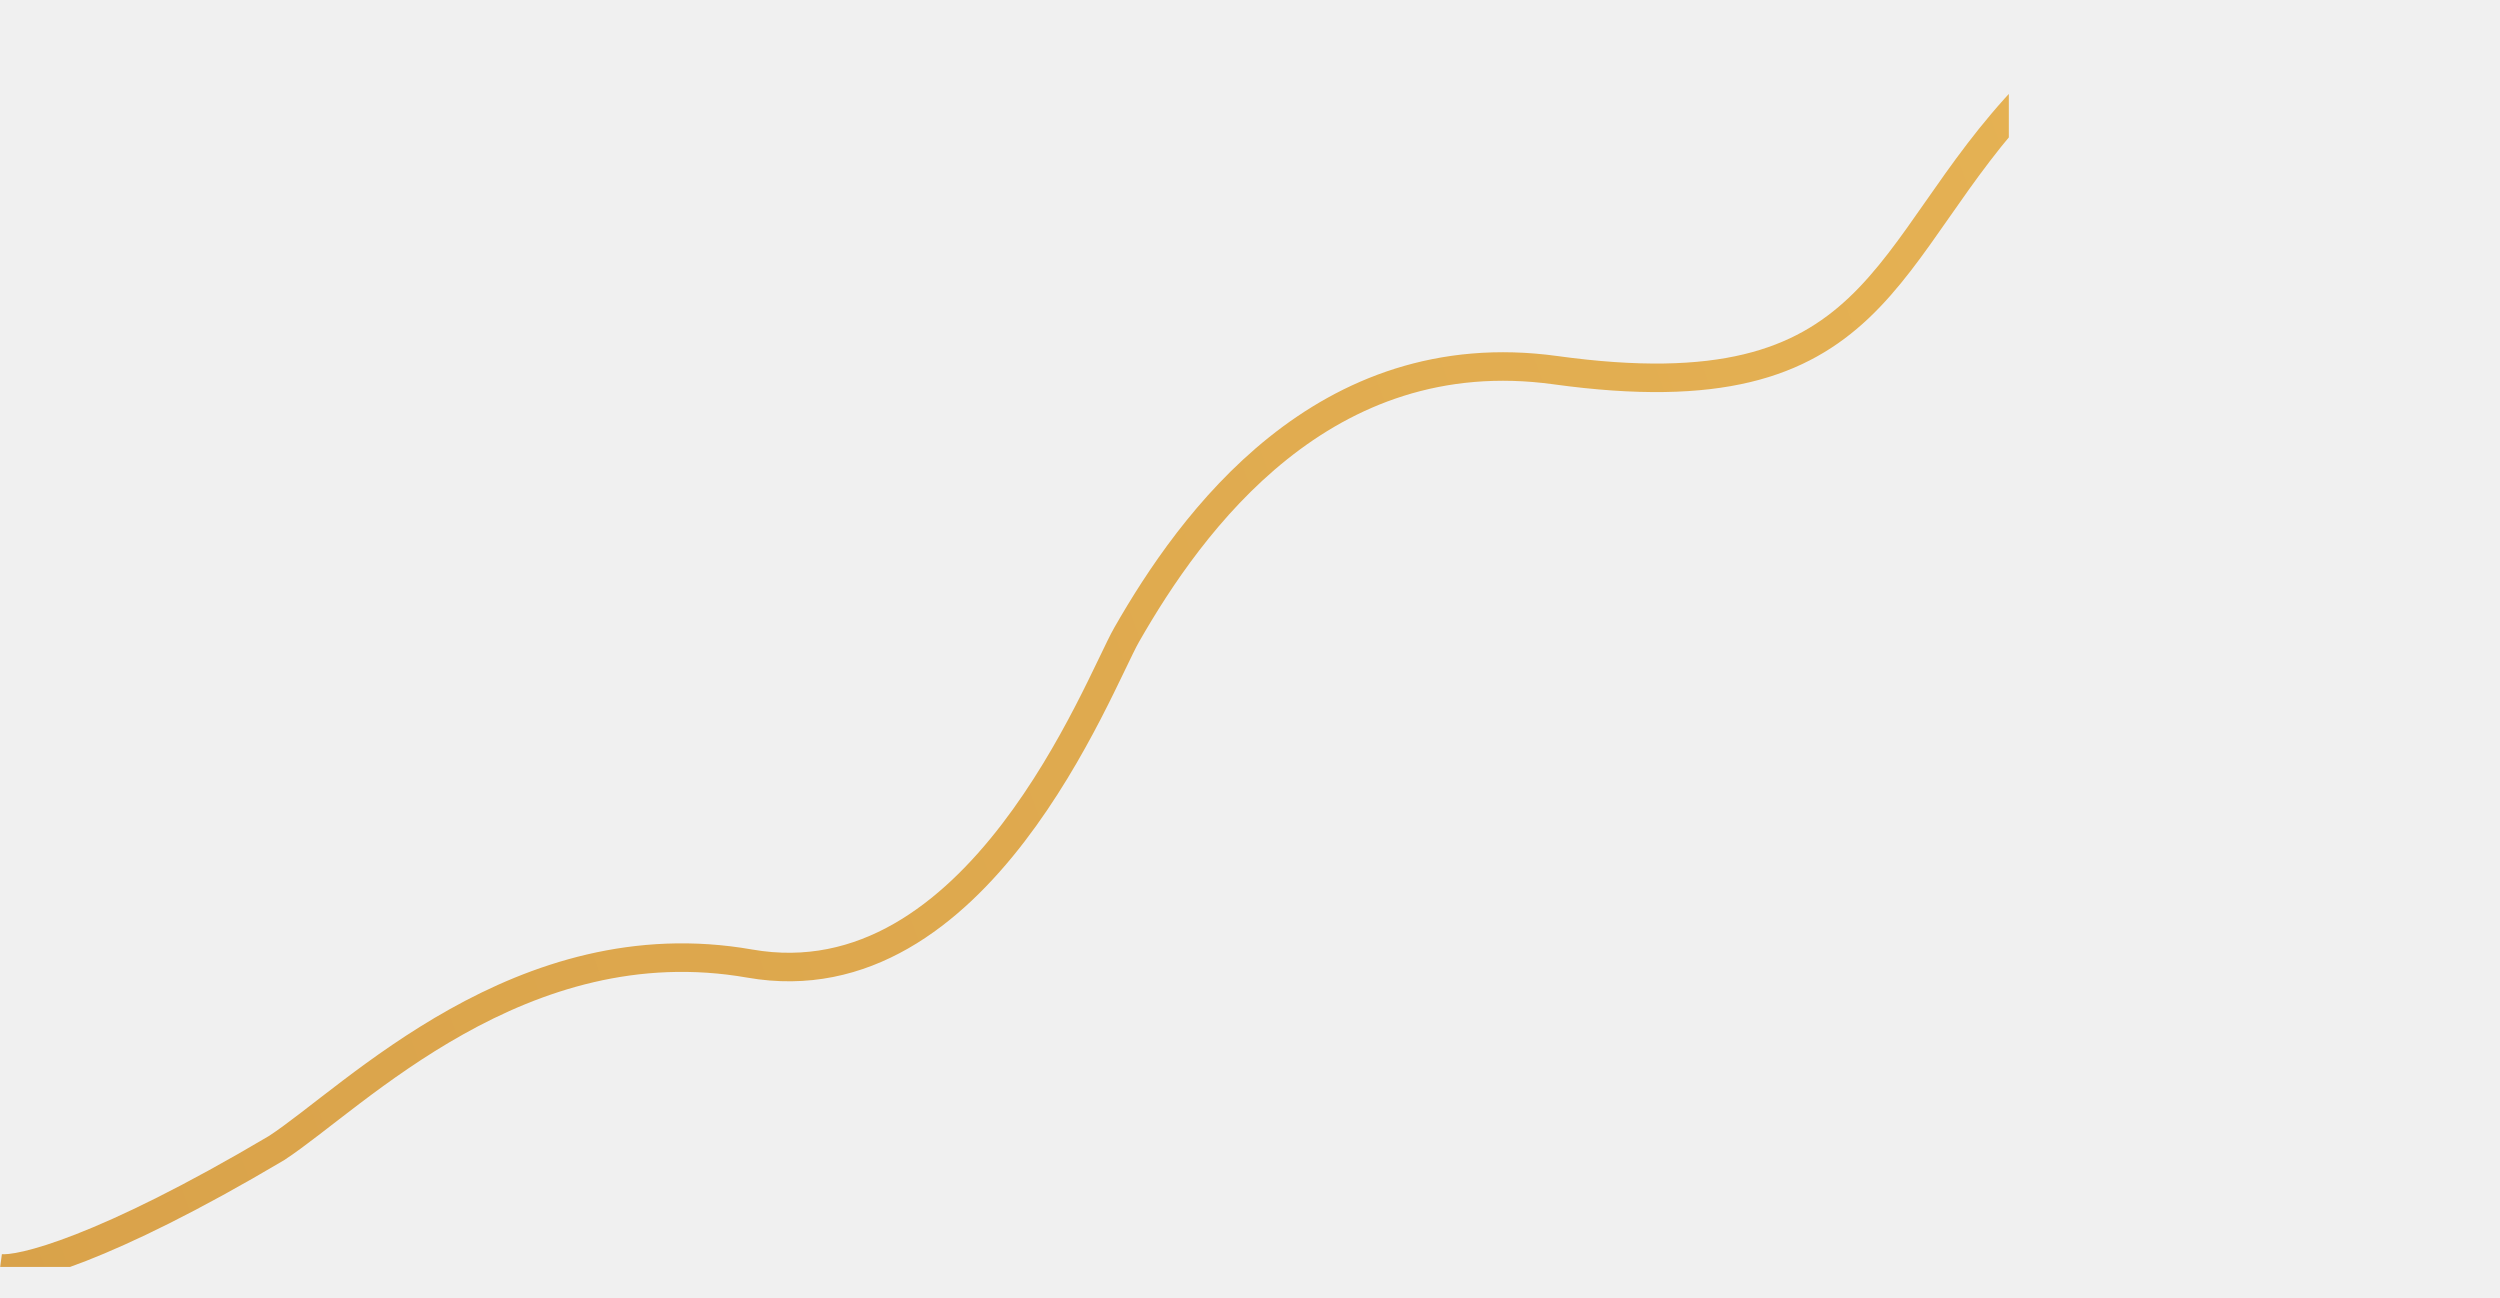
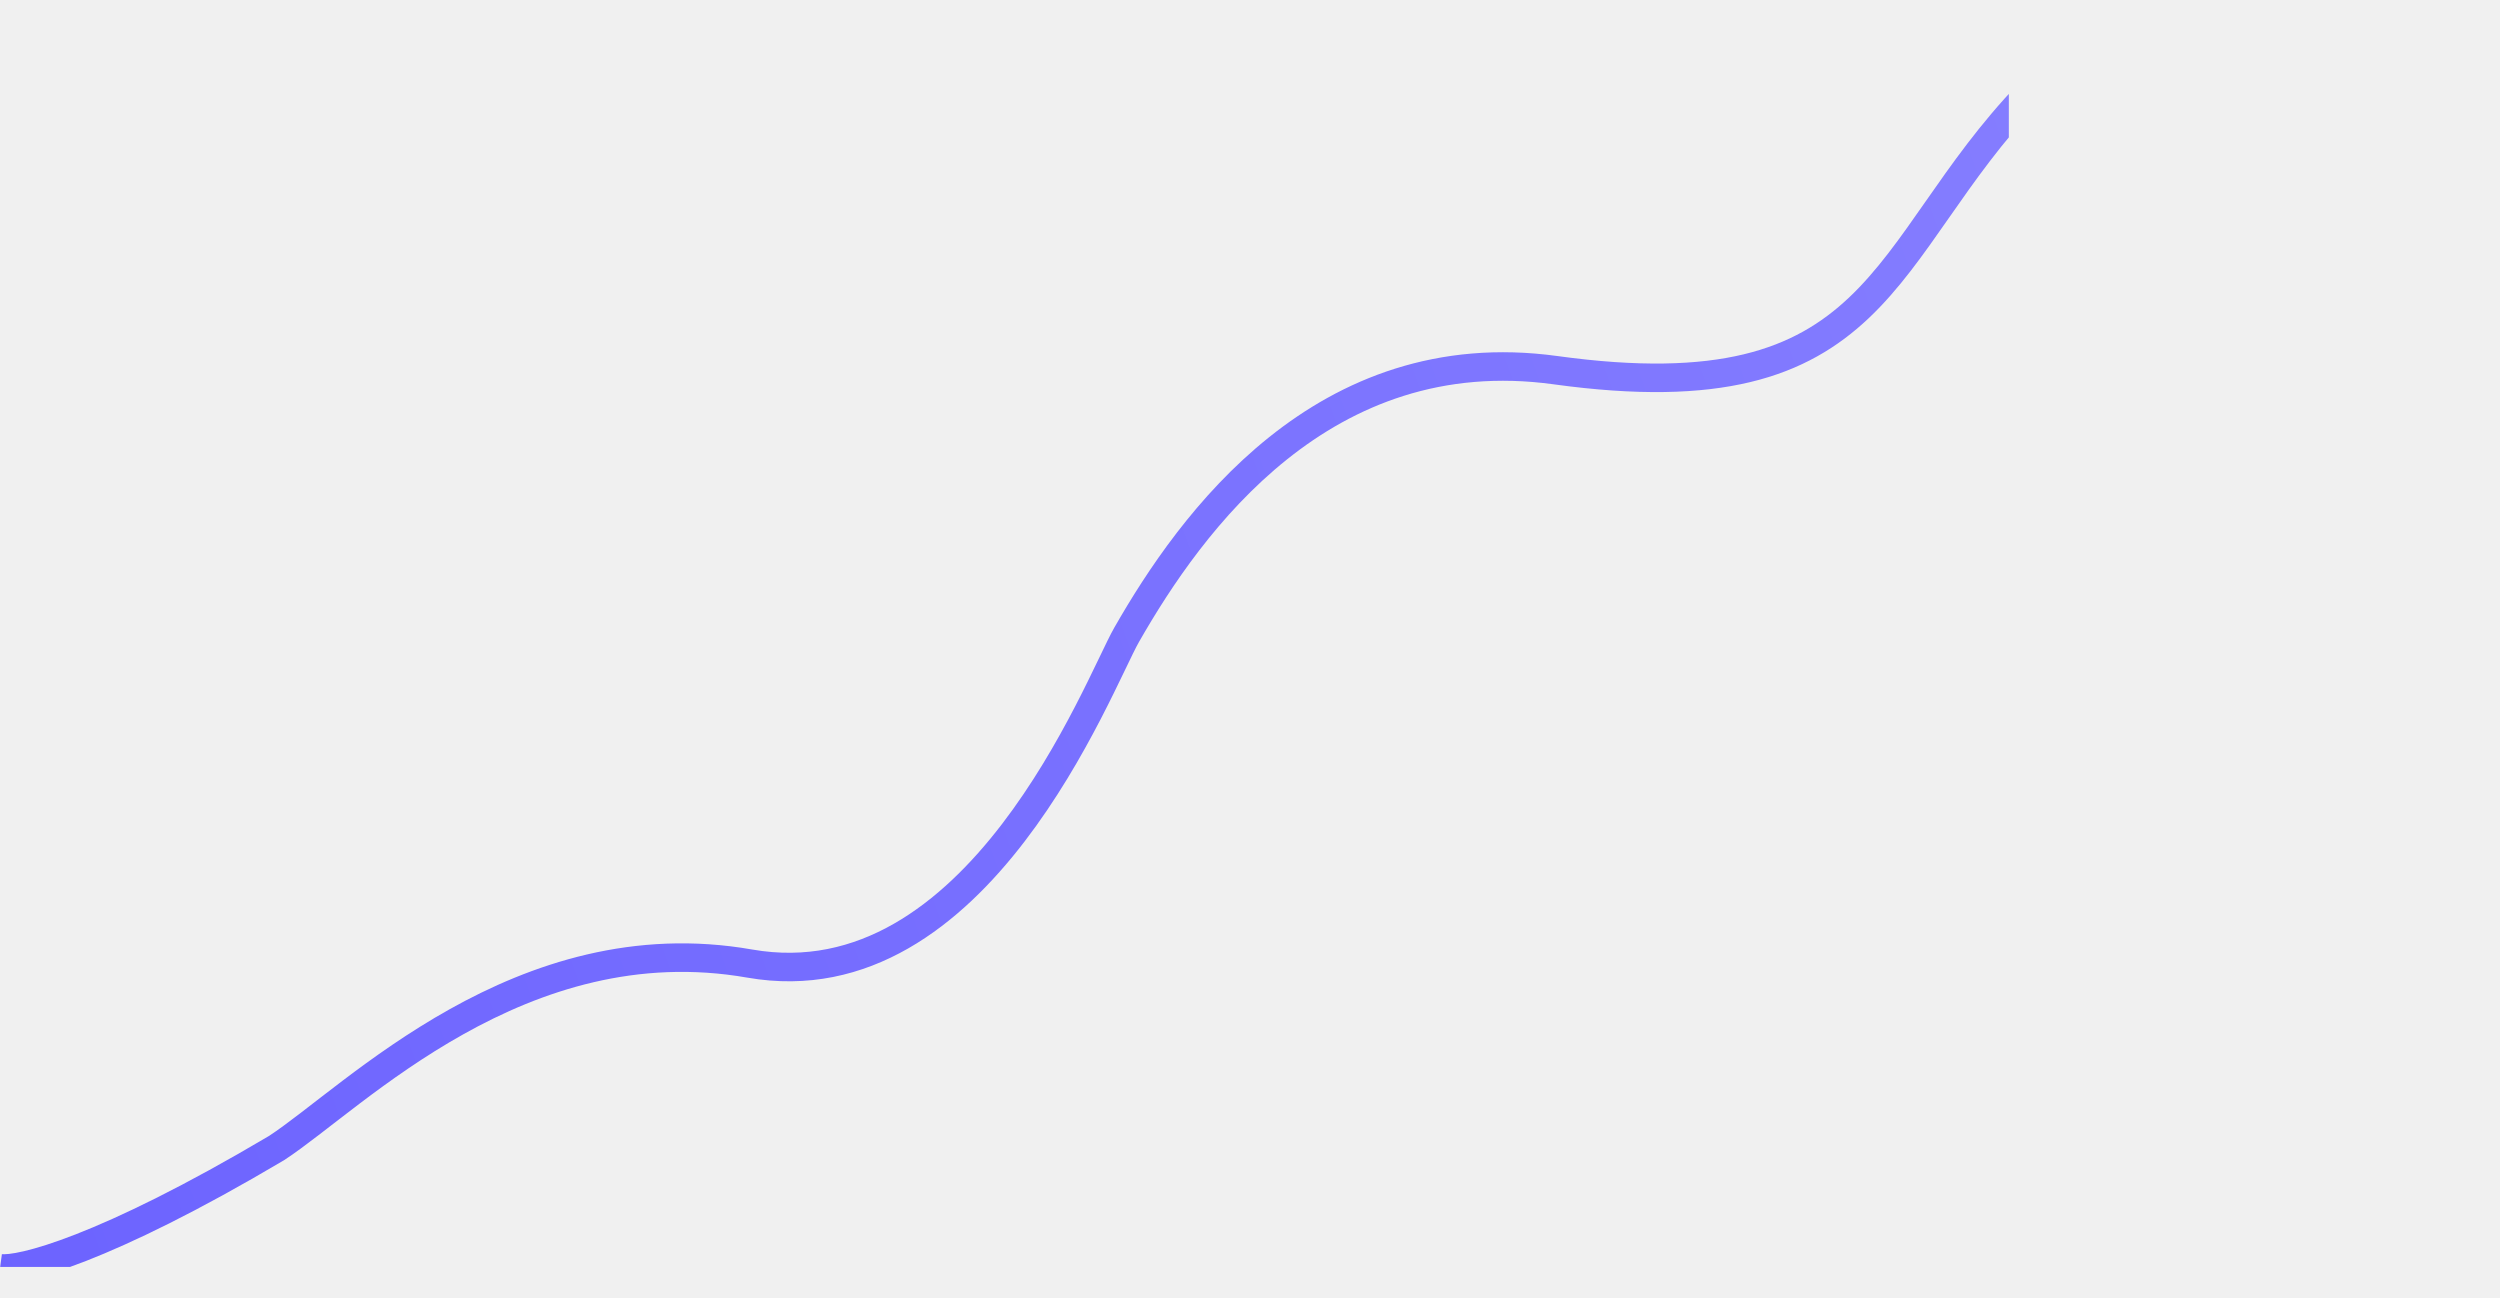
<svg xmlns="http://www.w3.org/2000/svg" preserveAspectRatio="none" overflow="visible" style="display: block;" width="438.065" height="227.276" viewBox="0 0 438.065 227.276" fill="none">
  <g id="Trail top" clip-path="url(#clip0_9690_61445)">
    <path id="Trail top_2" d="M0 222.238C3.513 222.706 18.126 219.147 48.475 201.161C62.058 192.263 91.331 161.819 131.376 168.843C171.421 175.868 192.461 119.904 197.415 111.235C208.655 91.562 231.839 59.247 272.587 64.867C330.195 72.813 329.071 43.93 355.487 16.39C371.646 -8.989 426.303 3.604 436.982 0.232" stroke="url(#paint0_linear_9690_61445)" stroke-width="5" />
  </g>
  <defs>
    <linearGradient id="paint0_linear_9690_61445" x1="432.703" y1="-4.774" x2="-28.252" y2="162.373" gradientUnits="userSpaceOnUse">
-       <stop stop-color="#E7B455" />
-       <stop offset="1" stop-color="#D9A24A" />
+       <stop stop-color="#8982FF" />
+       <stop offset="1" stop-color="#6C63FF" />
    </linearGradient>
    <clipPath id="clip0_9690_61445">
      <rect width="352" height="222" fill="white" />
    </clipPath>
  </defs>
</svg>
